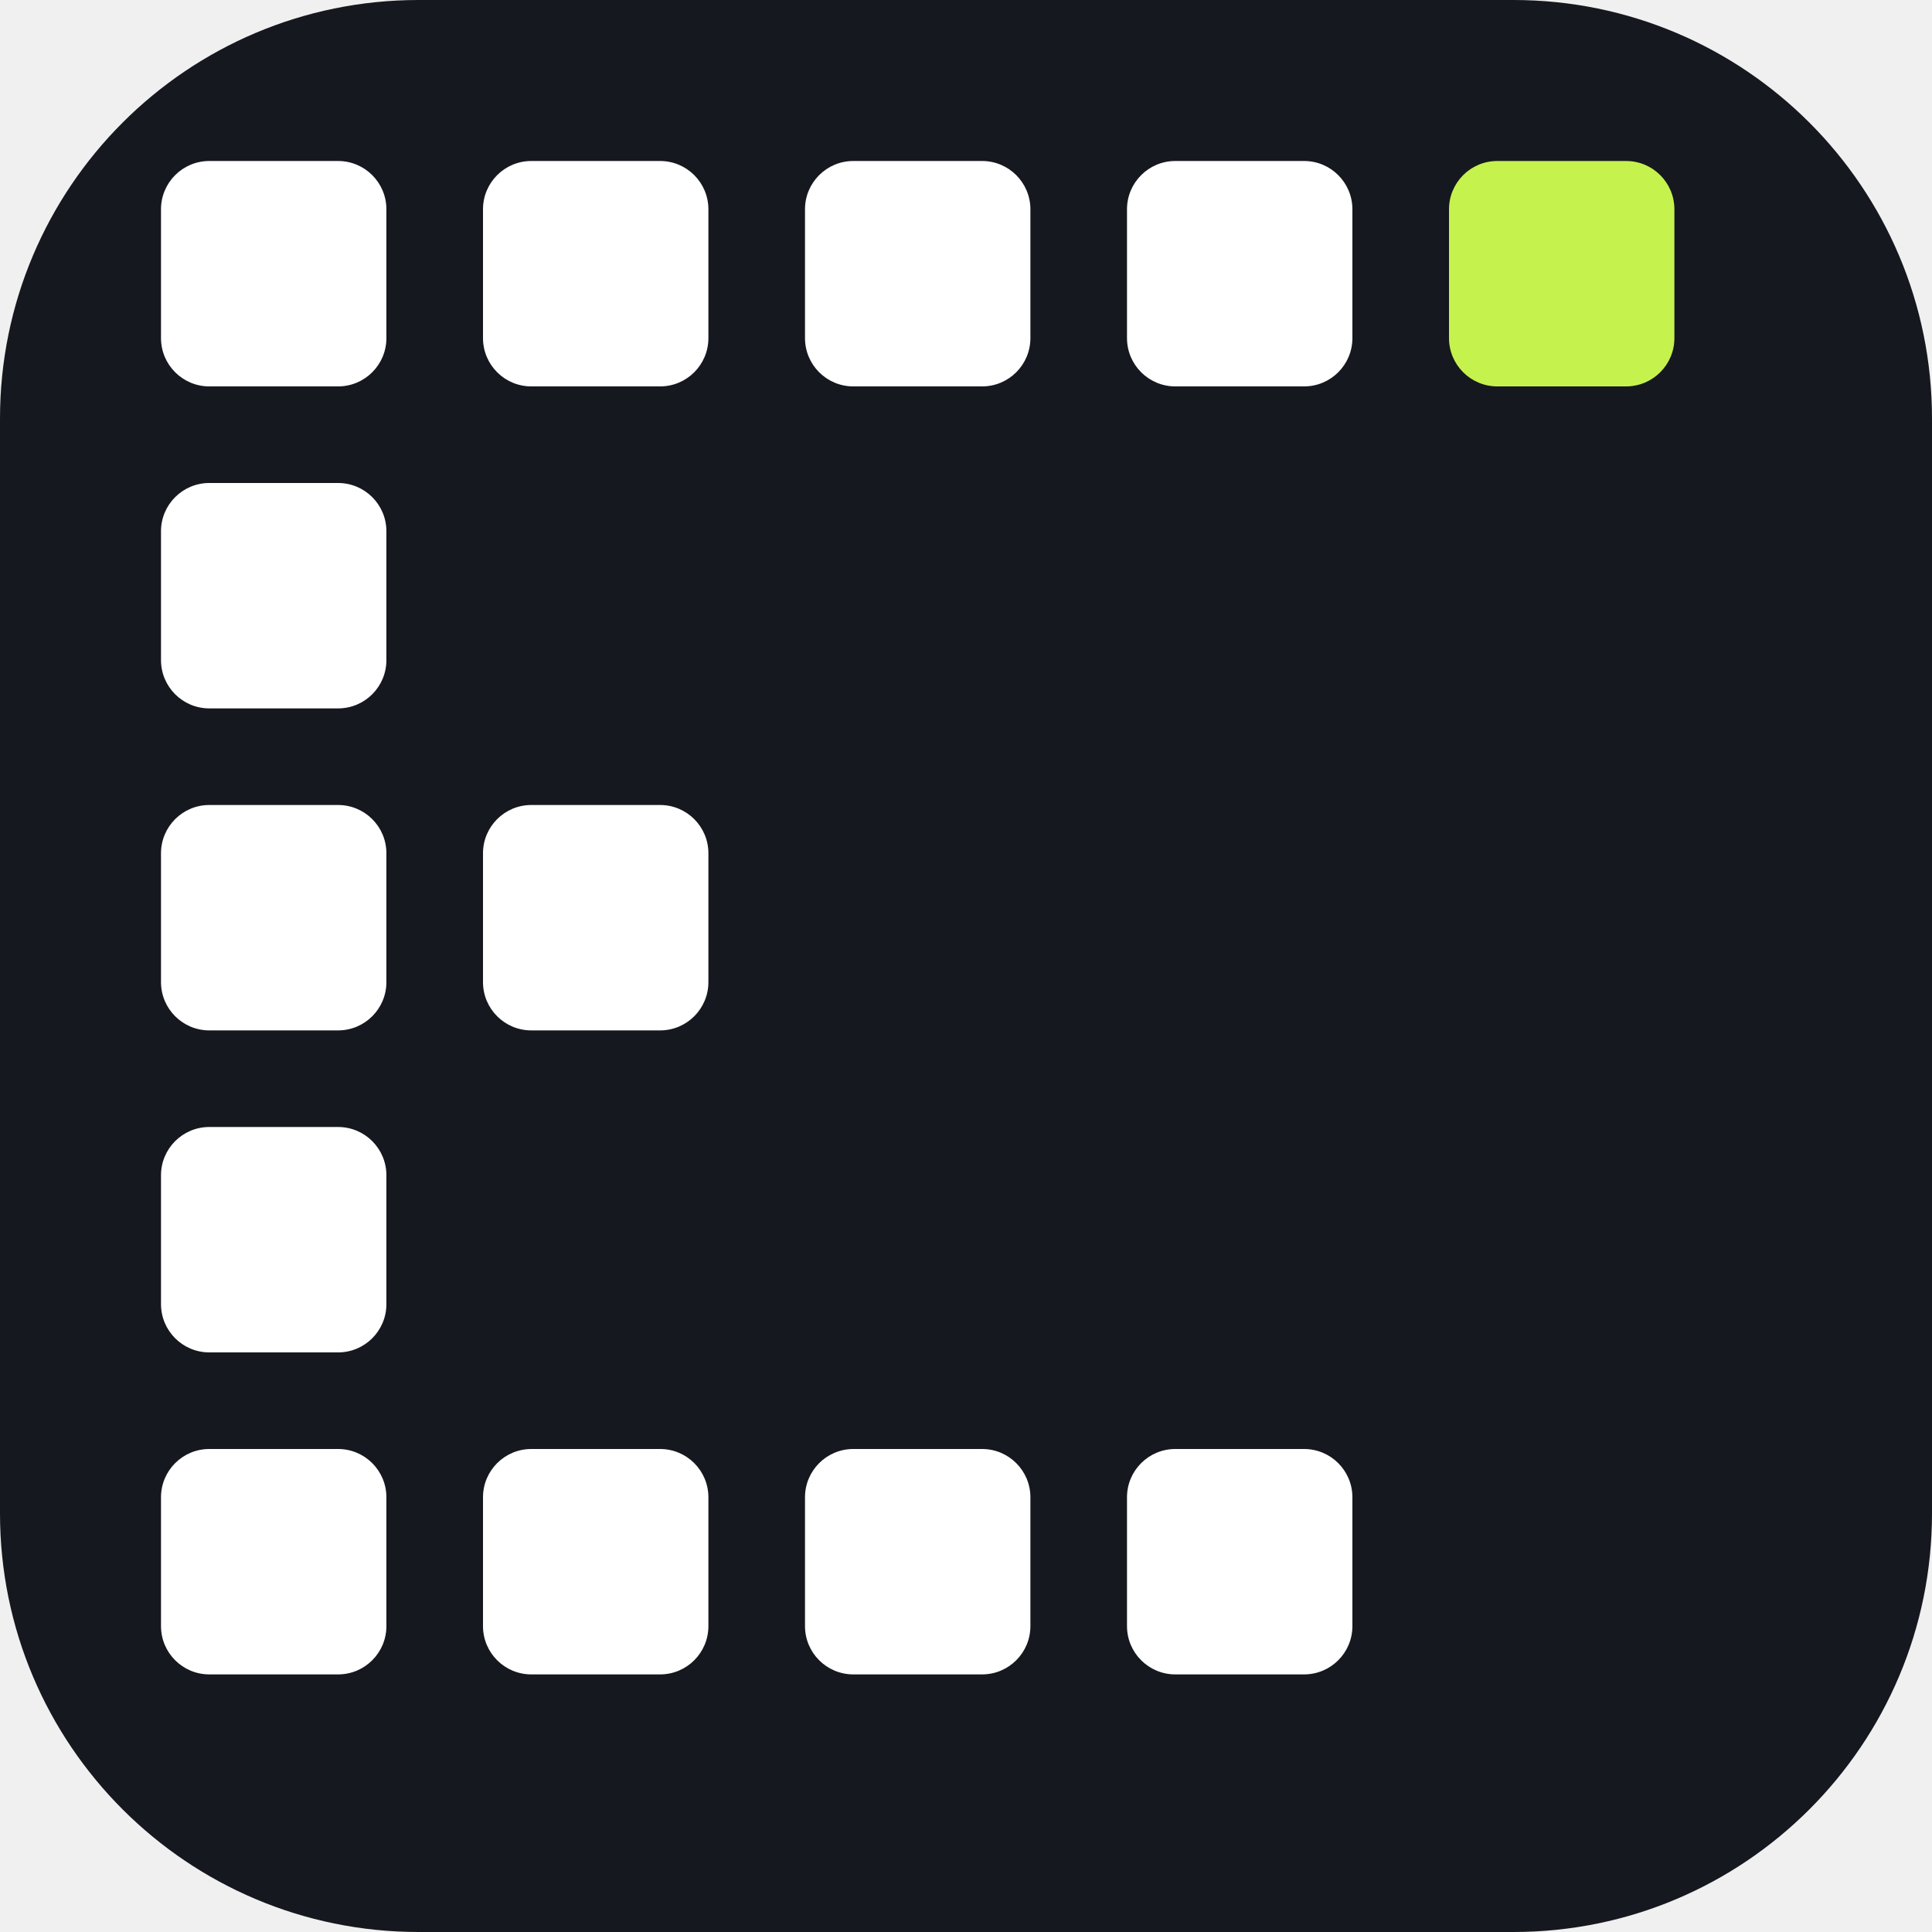
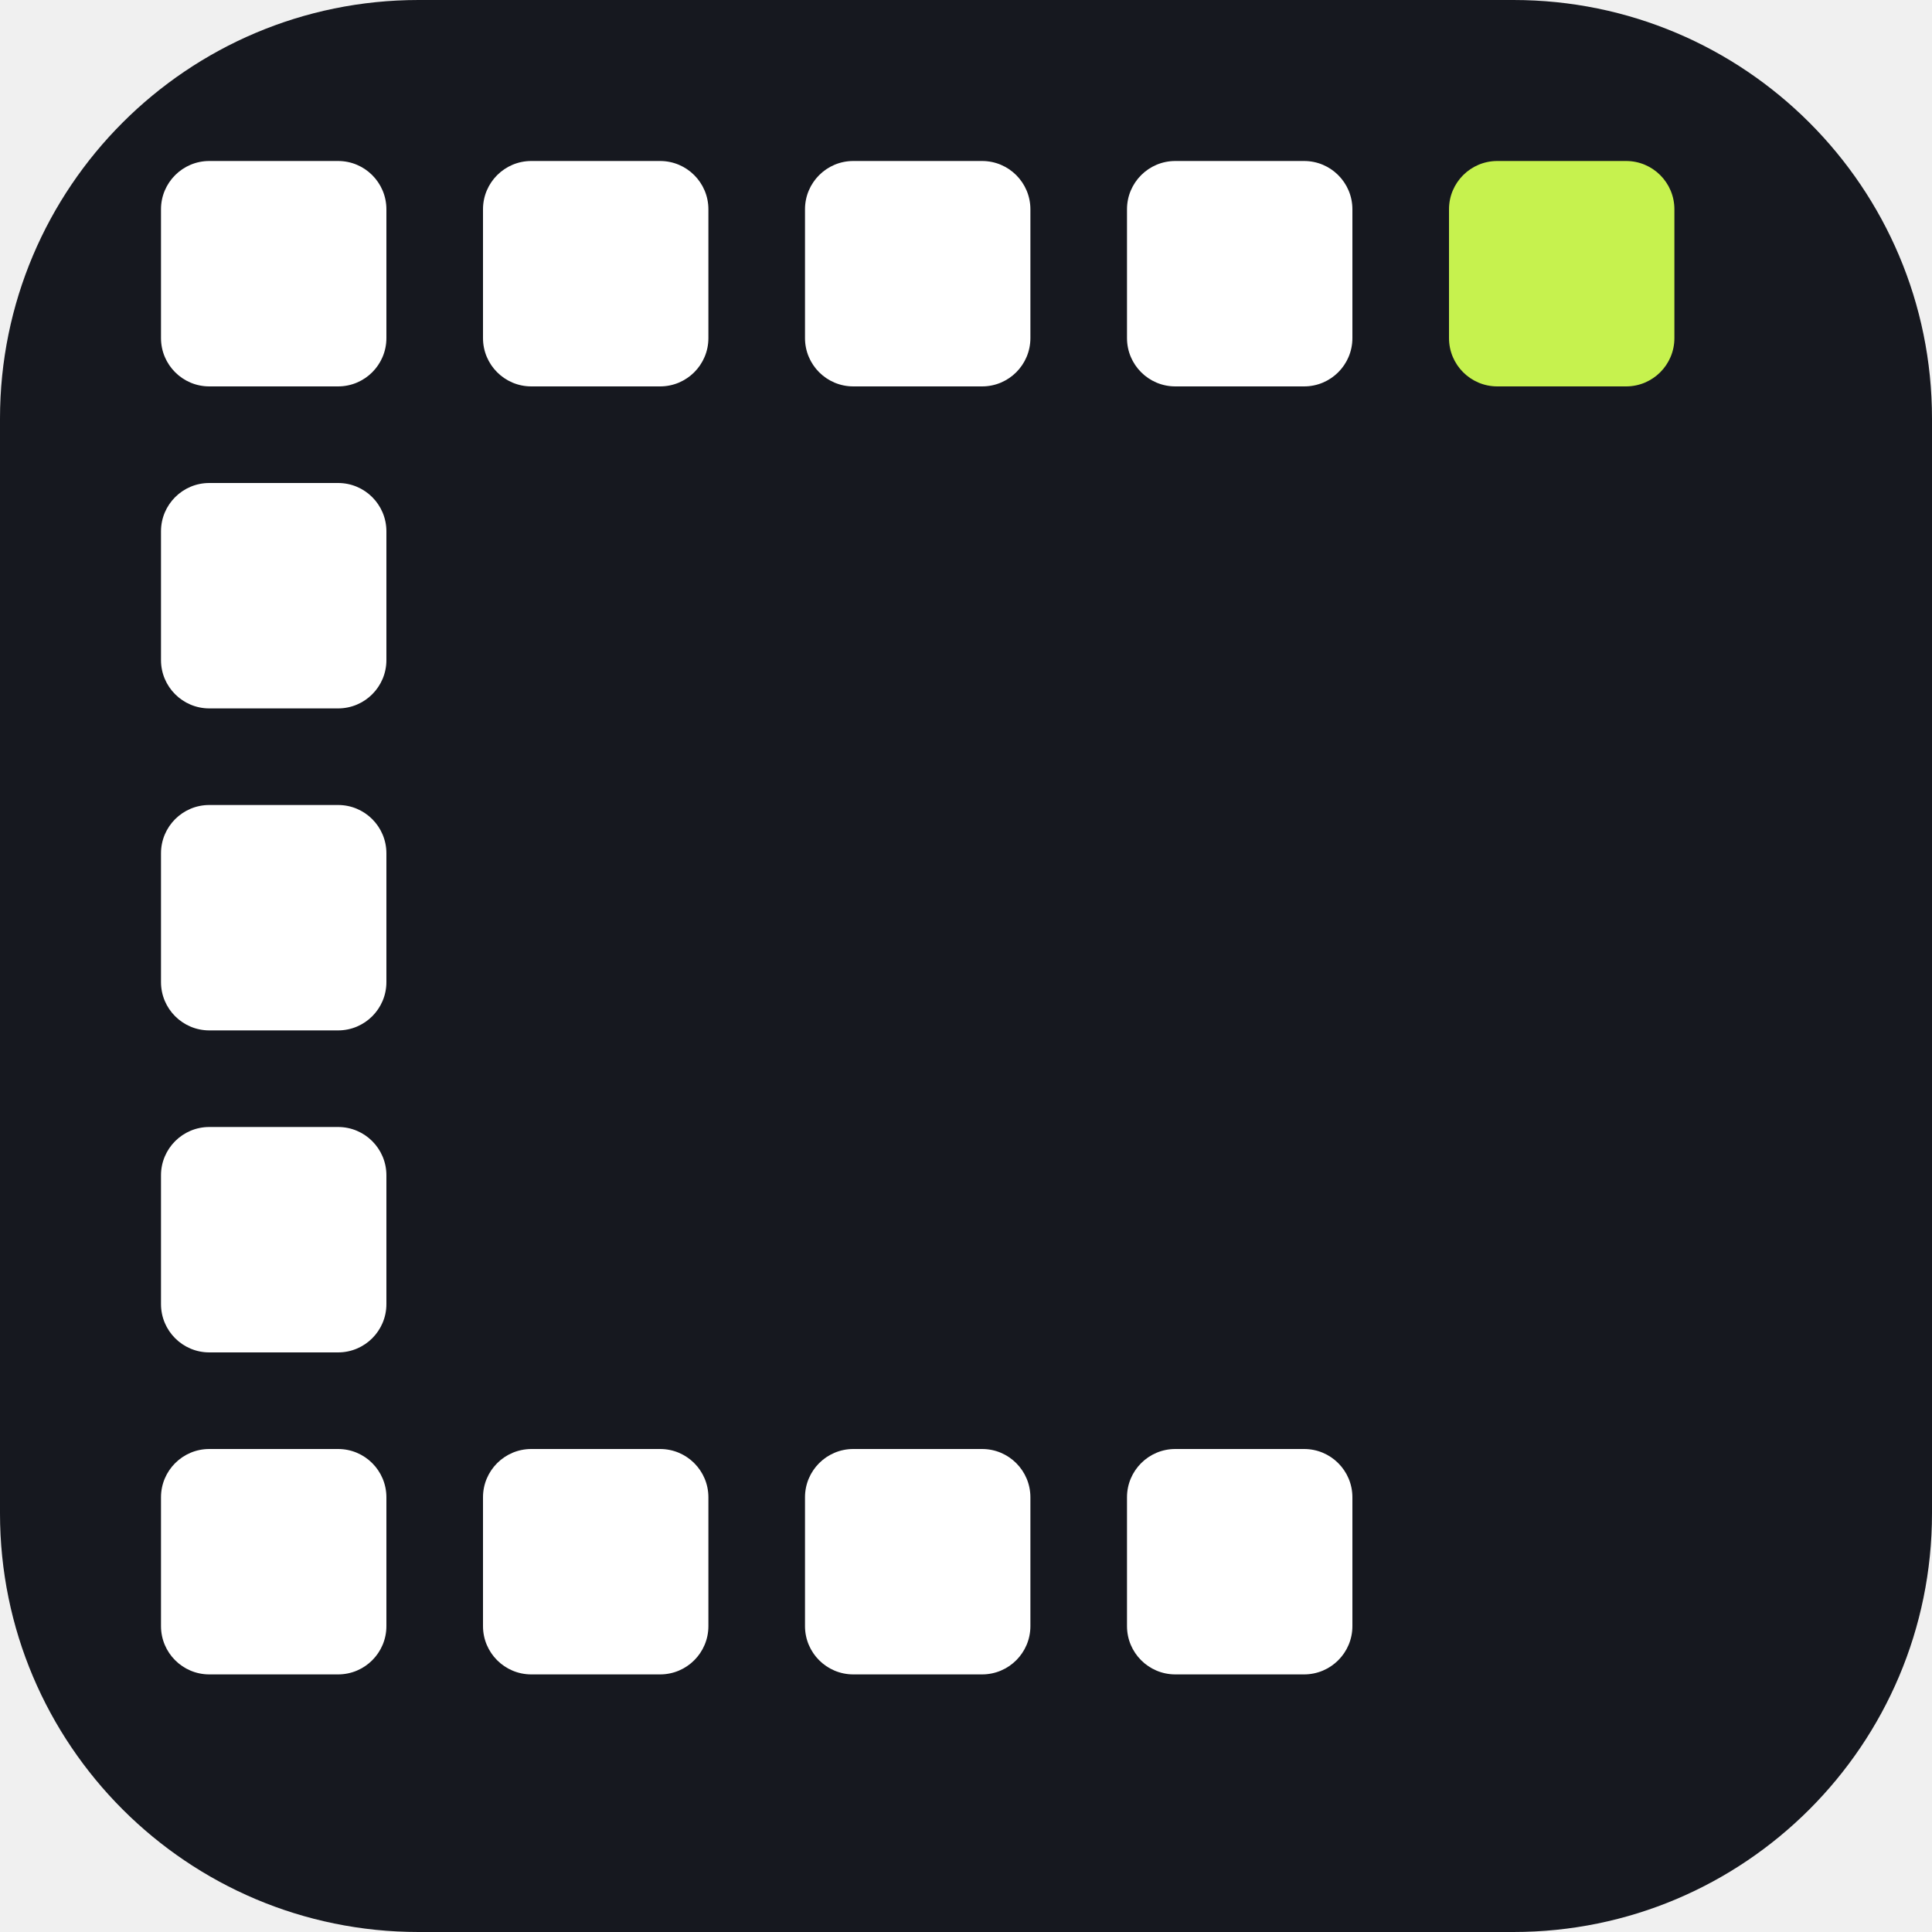
<svg xmlns="http://www.w3.org/2000/svg" width="120" height="120" viewBox="0 0 120 120" fill="none">
  <rect width="120" height="120" rx="26" fill="#16181F" />
  <g transform="translate(10 10)">
    <rect x="0" y="0" width="14" height="14" rx="3" fill="#fff" />
    <rect x="20" y="0" width="14" height="14" rx="3" fill="#fff" />
    <rect x="40" y="0" width="14" height="14" rx="3" fill="#fff" />
    <rect x="60" y="0" width="14" height="14" rx="3" fill="#fff" />
    <rect x="80" y="0" width="14" height="14" rx="3" fill="#C6F24E" />
    <rect x="0" y="20" width="14" height="14" rx="3" fill="#fff" />
    <rect x="0" y="40" width="14" height="14" rx="3" fill="#fff" />
-     <rect x="20" y="40" width="14" height="14" rx="3" fill="#fff" />
    <rect x="0" y="60" width="14" height="14" rx="3" fill="#fff" />
    <rect x="0" y="80" width="14" height="14" rx="3" fill="#fff" />
    <rect x="20" y="80" width="14" height="14" rx="3" fill="#fff" />
    <rect x="40" y="80" width="14" height="14" rx="3" fill="#fff" />
    <rect x="60" y="80" width="14" height="14" rx="3" fill="#fff" />
  </g>
</svg>
